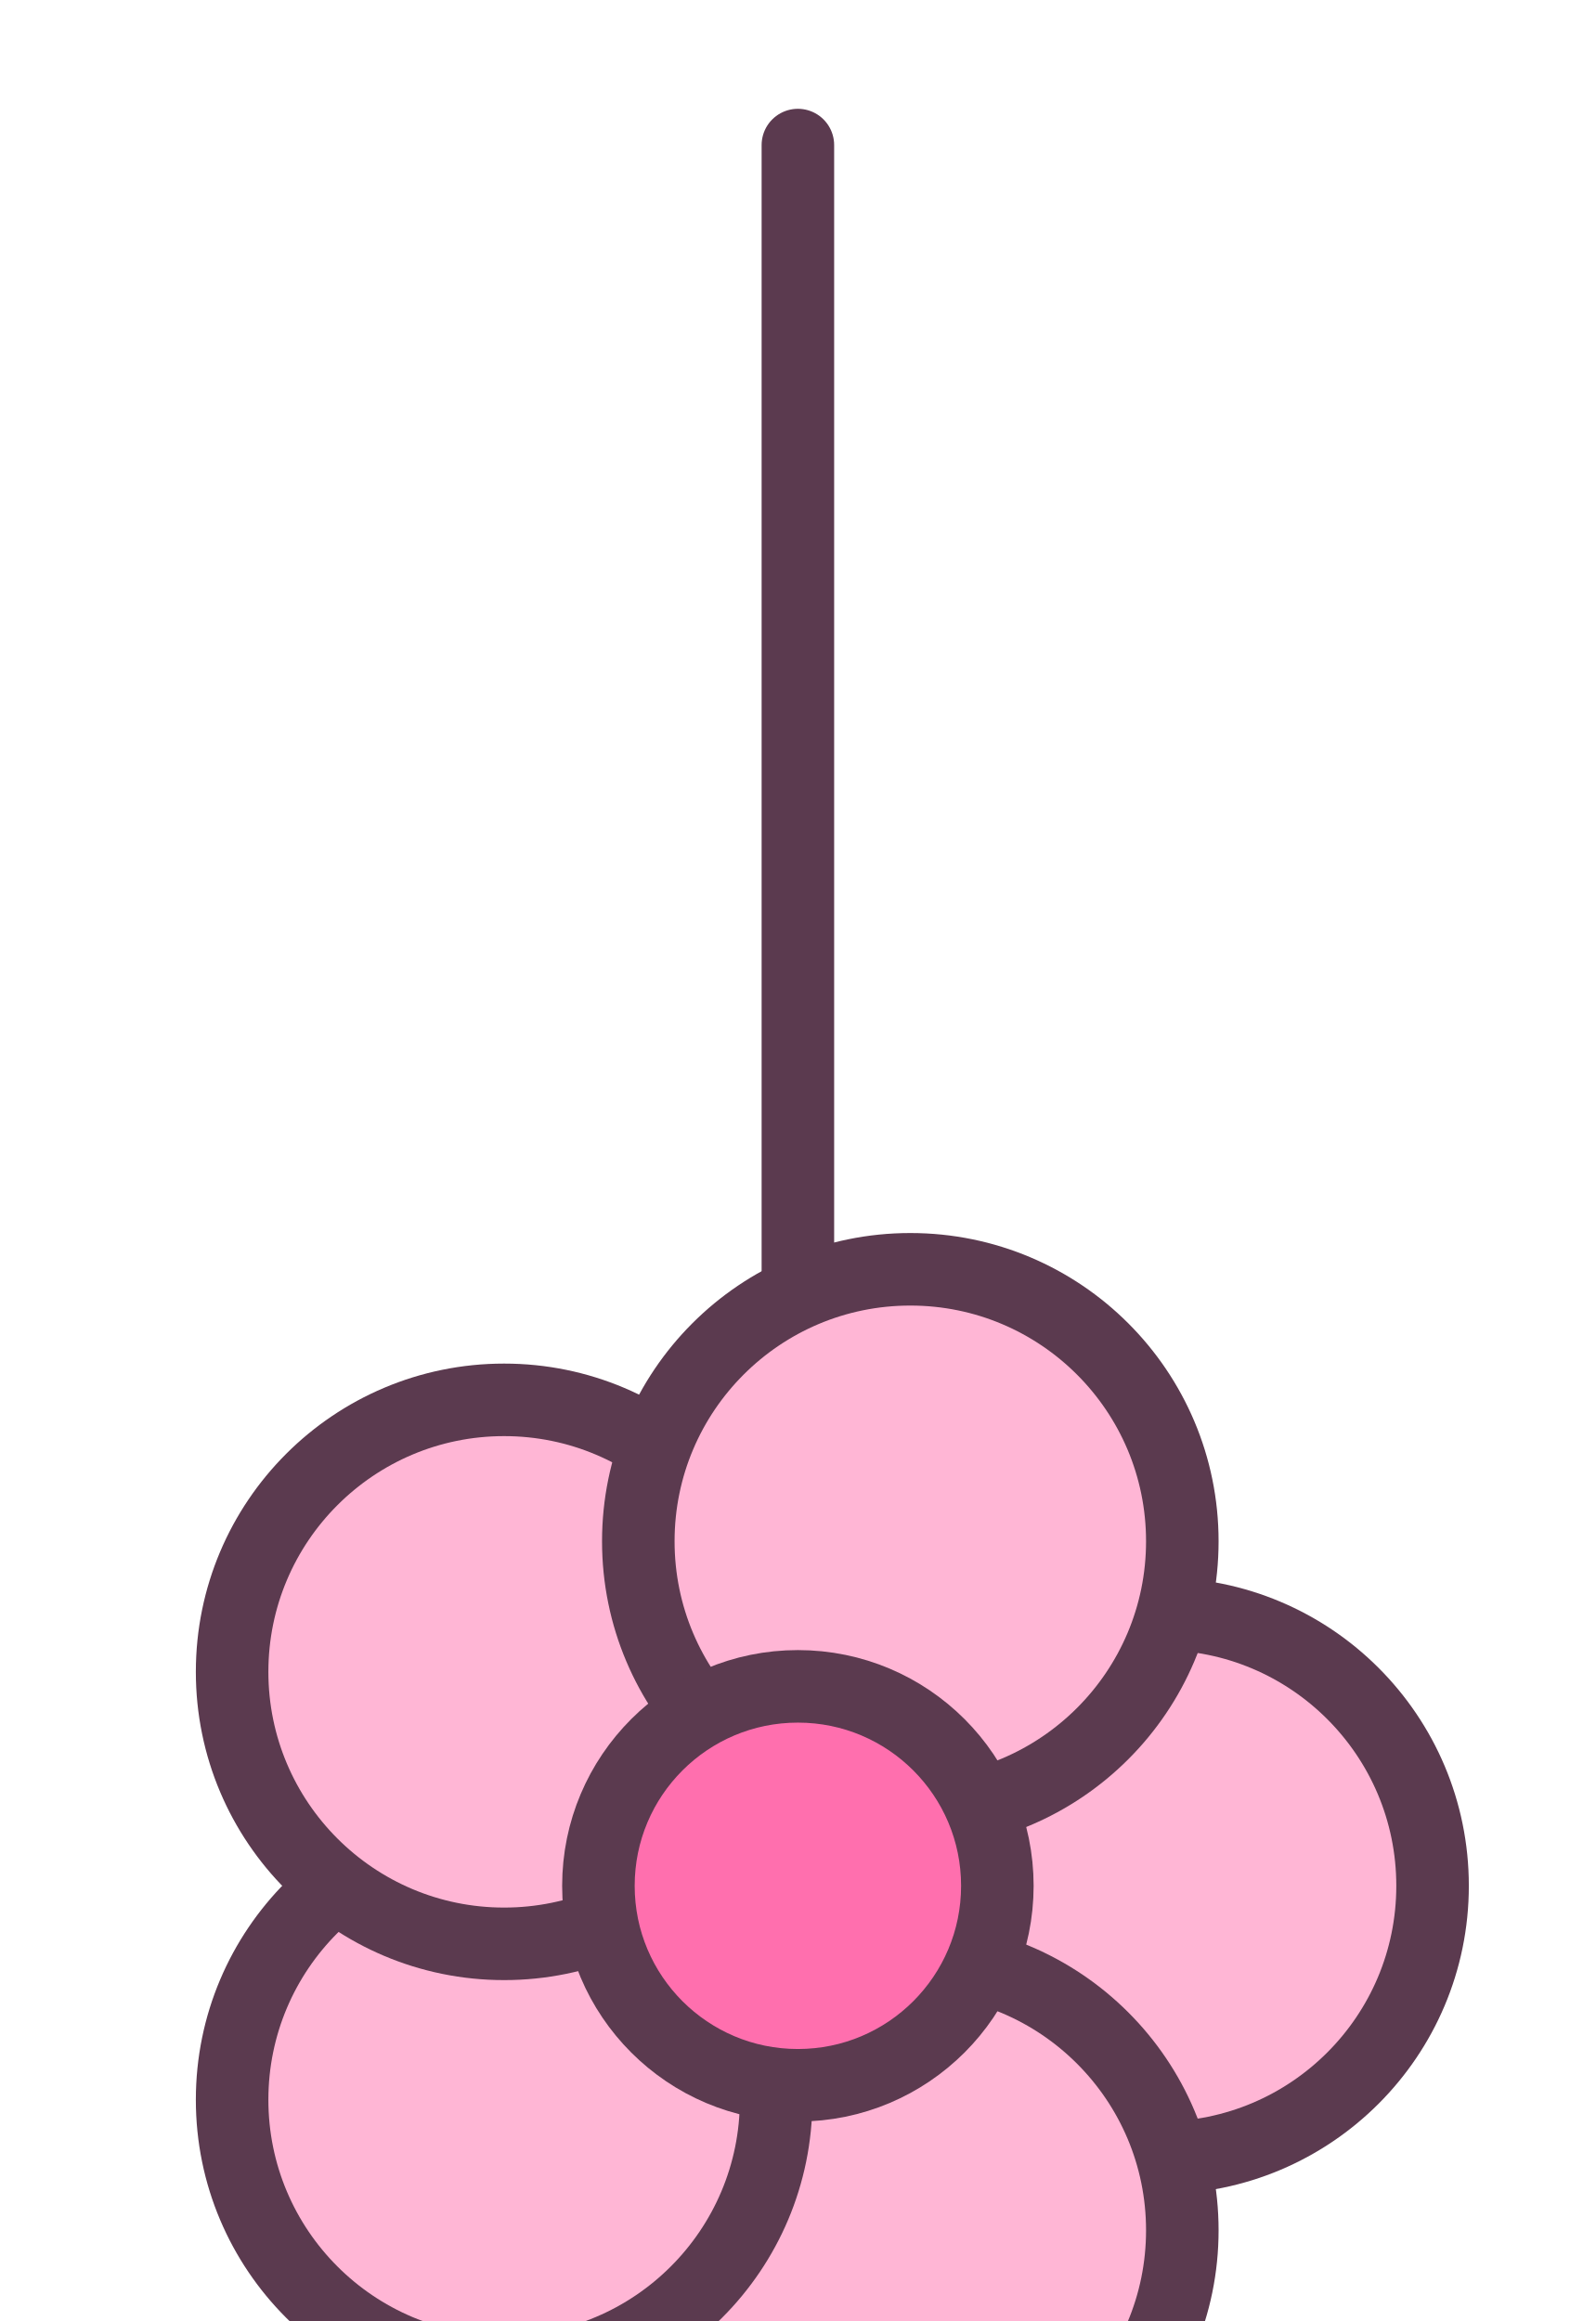
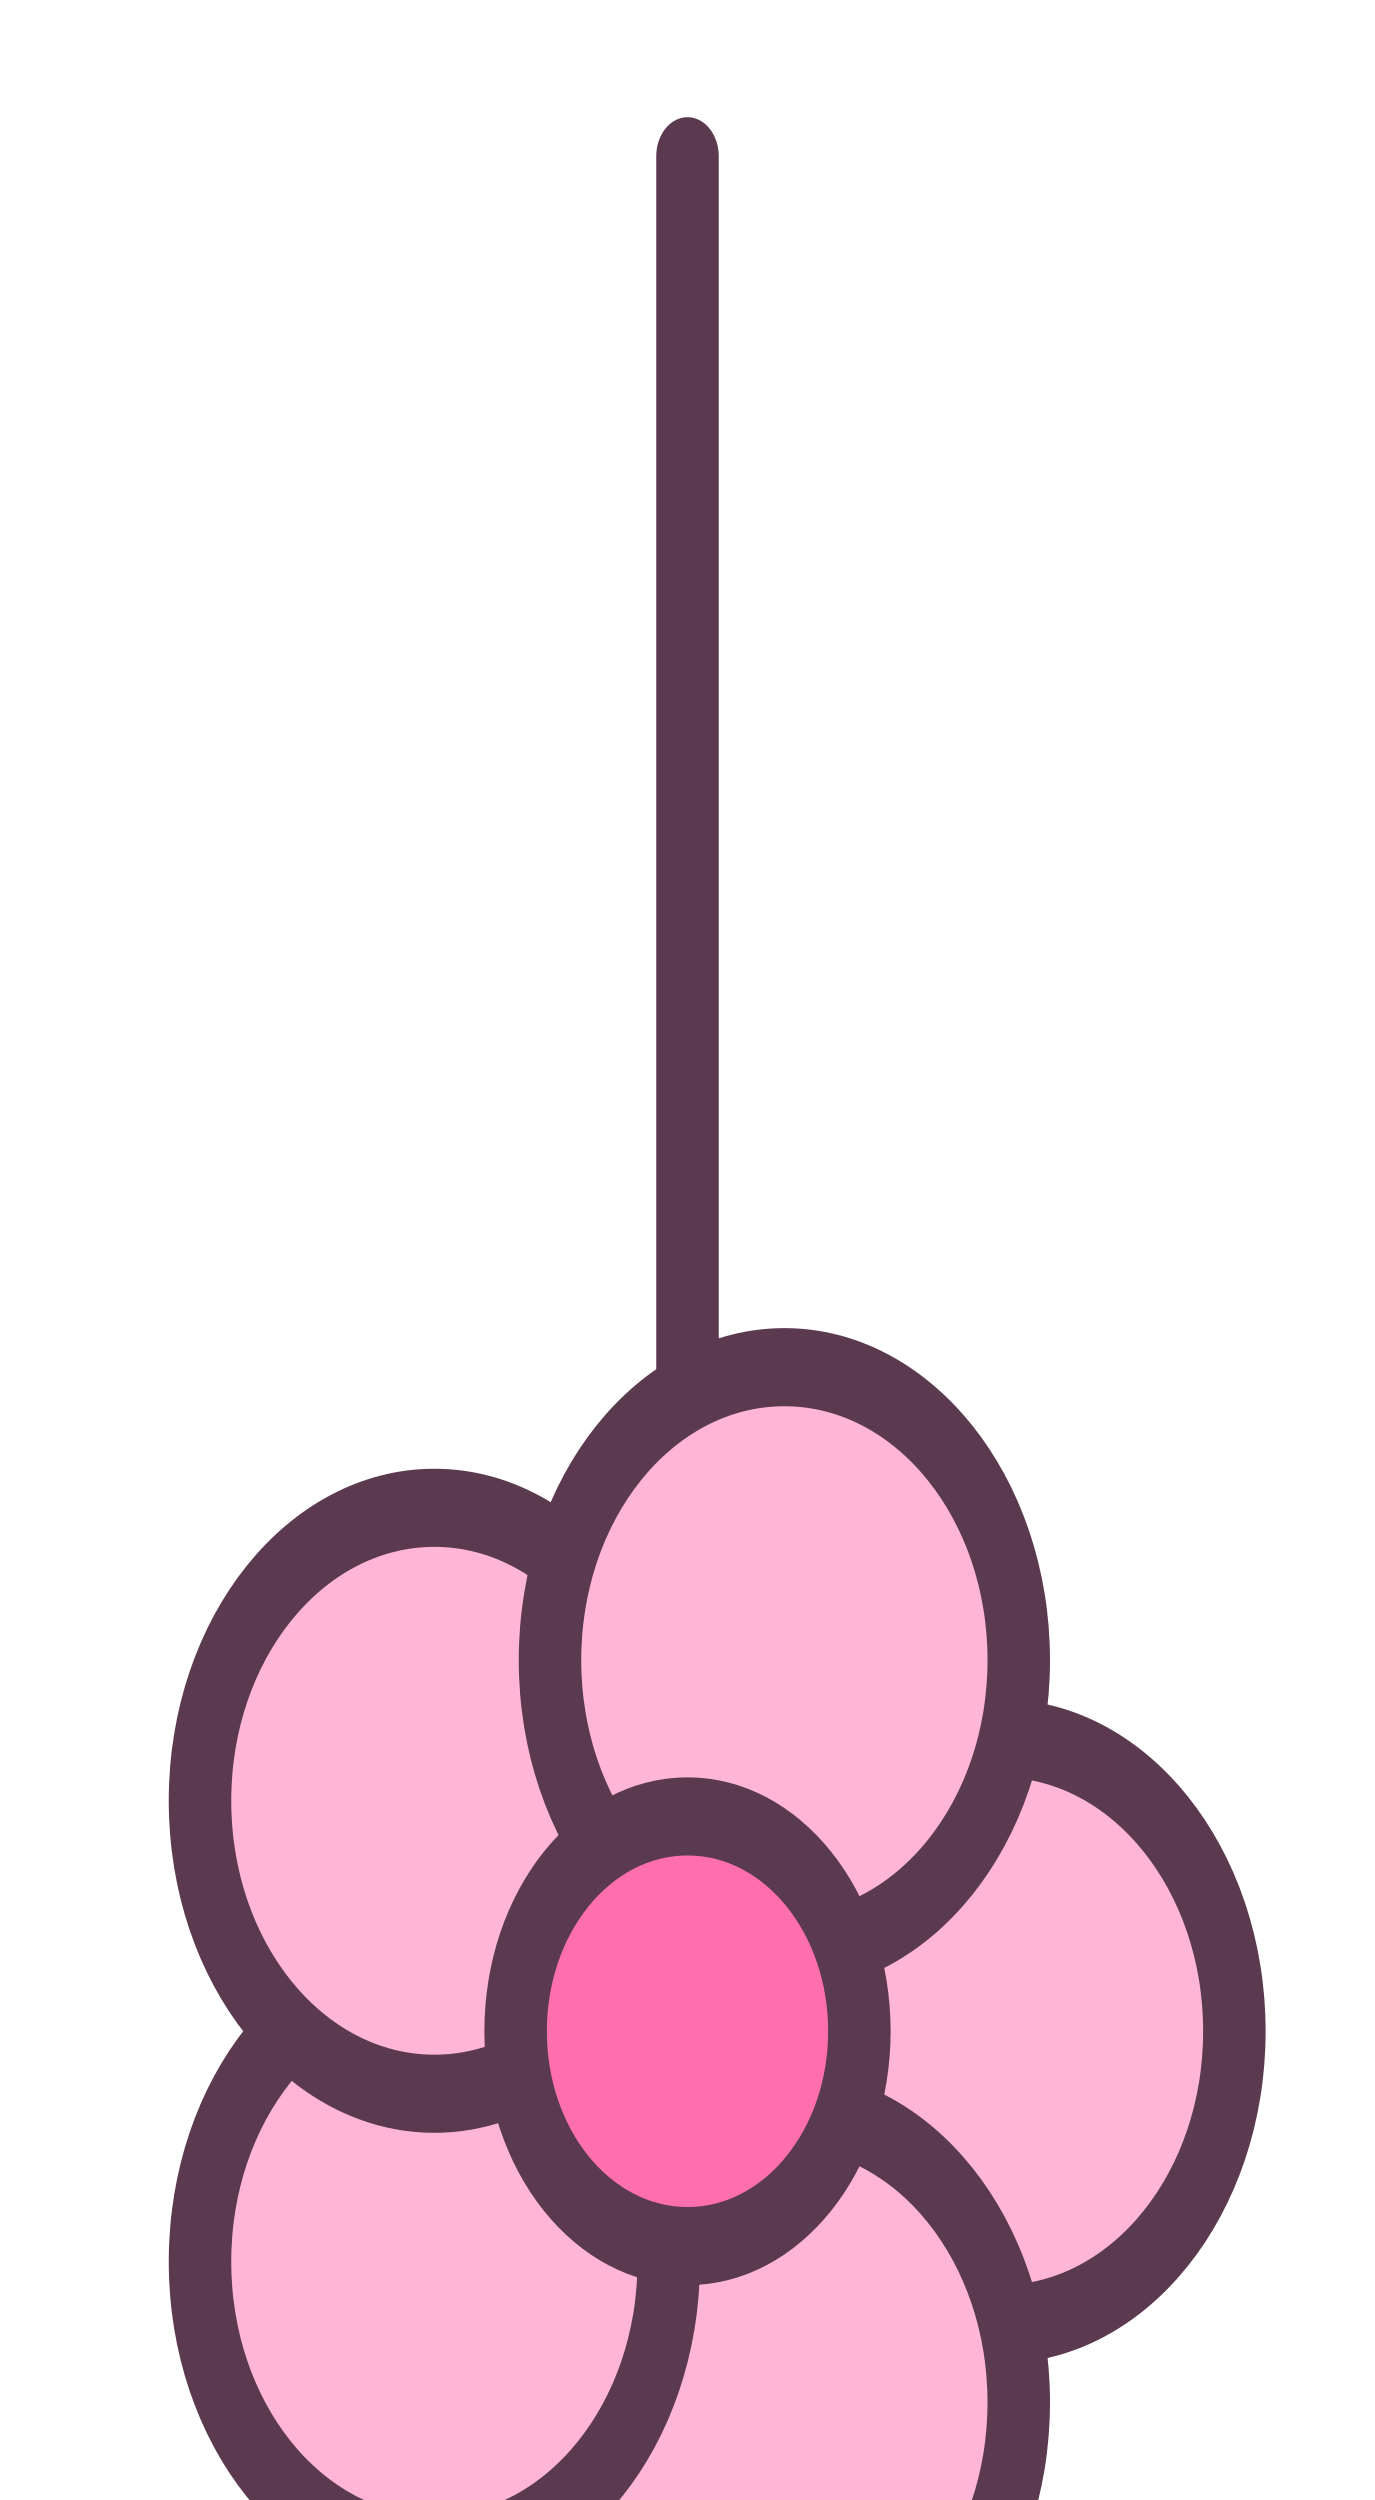
- <svg xmlns="http://www.w3.org/2000/svg" width="44" height="64" viewBox="0 0 44 64">
+ <svg xmlns="http://www.w3.org/2000/svg" width="44" height="80" preserveAspectRatio="none" viewBox="0 0 44 64">
  <defs />
  <g stroke="#5b3a4f" stroke-width="3" stroke-linejoin="round" stroke-linecap="round">
    <g transform="translate(-178,-168)">
      <path d="M200,172 L200,210" fill="none" stroke-width="2" />
      <circle cx="210.0" cy="220.0" r="7.5" fill="#ffb6d5" stroke-width="2" />
      <circle cx="203.1" cy="229.5" r="7.5" fill="#ffb6d5" stroke-width="2" />
      <circle cx="191.9" cy="225.9" r="7.5" fill="#ffb6d5" stroke-width="2" />
      <circle cx="191.9" cy="214.1" r="7.5" fill="#ffb6d5" stroke-width="2" />
      <circle cx="203.1" cy="210.5" r="7.5" fill="#ffb6d5" stroke-width="2" />
      <circle cx="200" cy="220" r="5.5" fill="#ff6fae" stroke-width="2" />
    </g>
  </g>
</svg>
